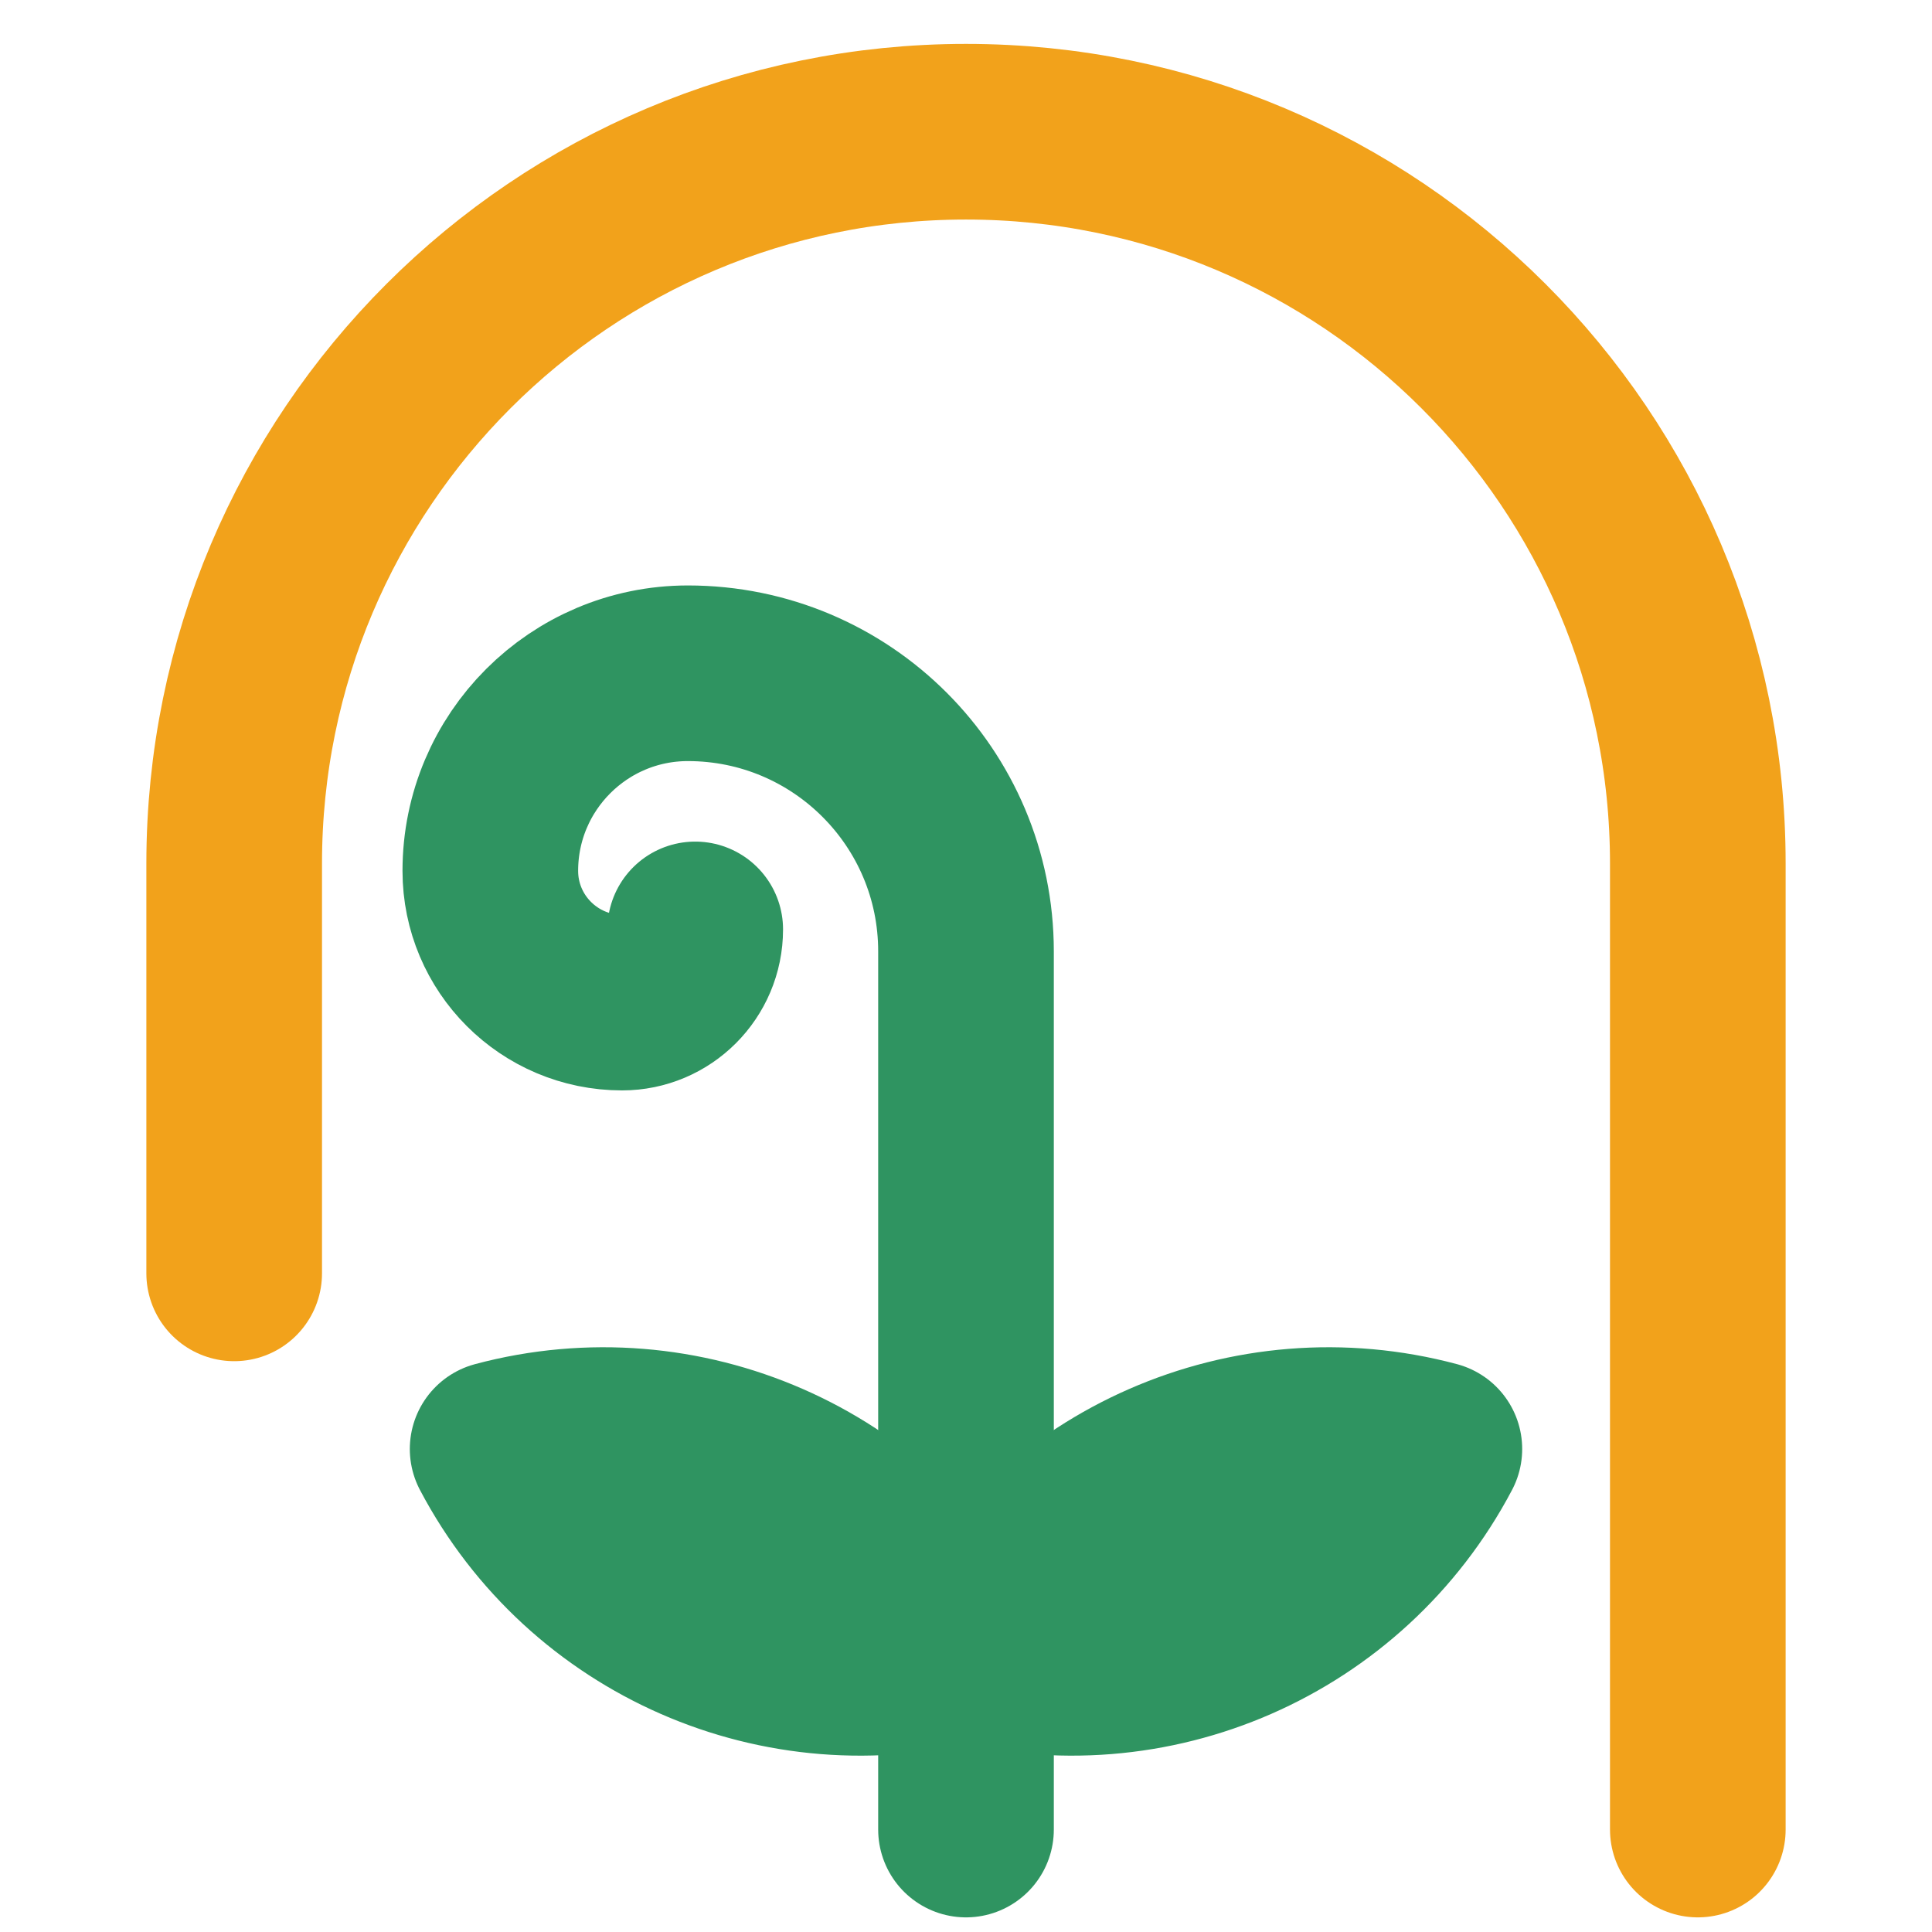
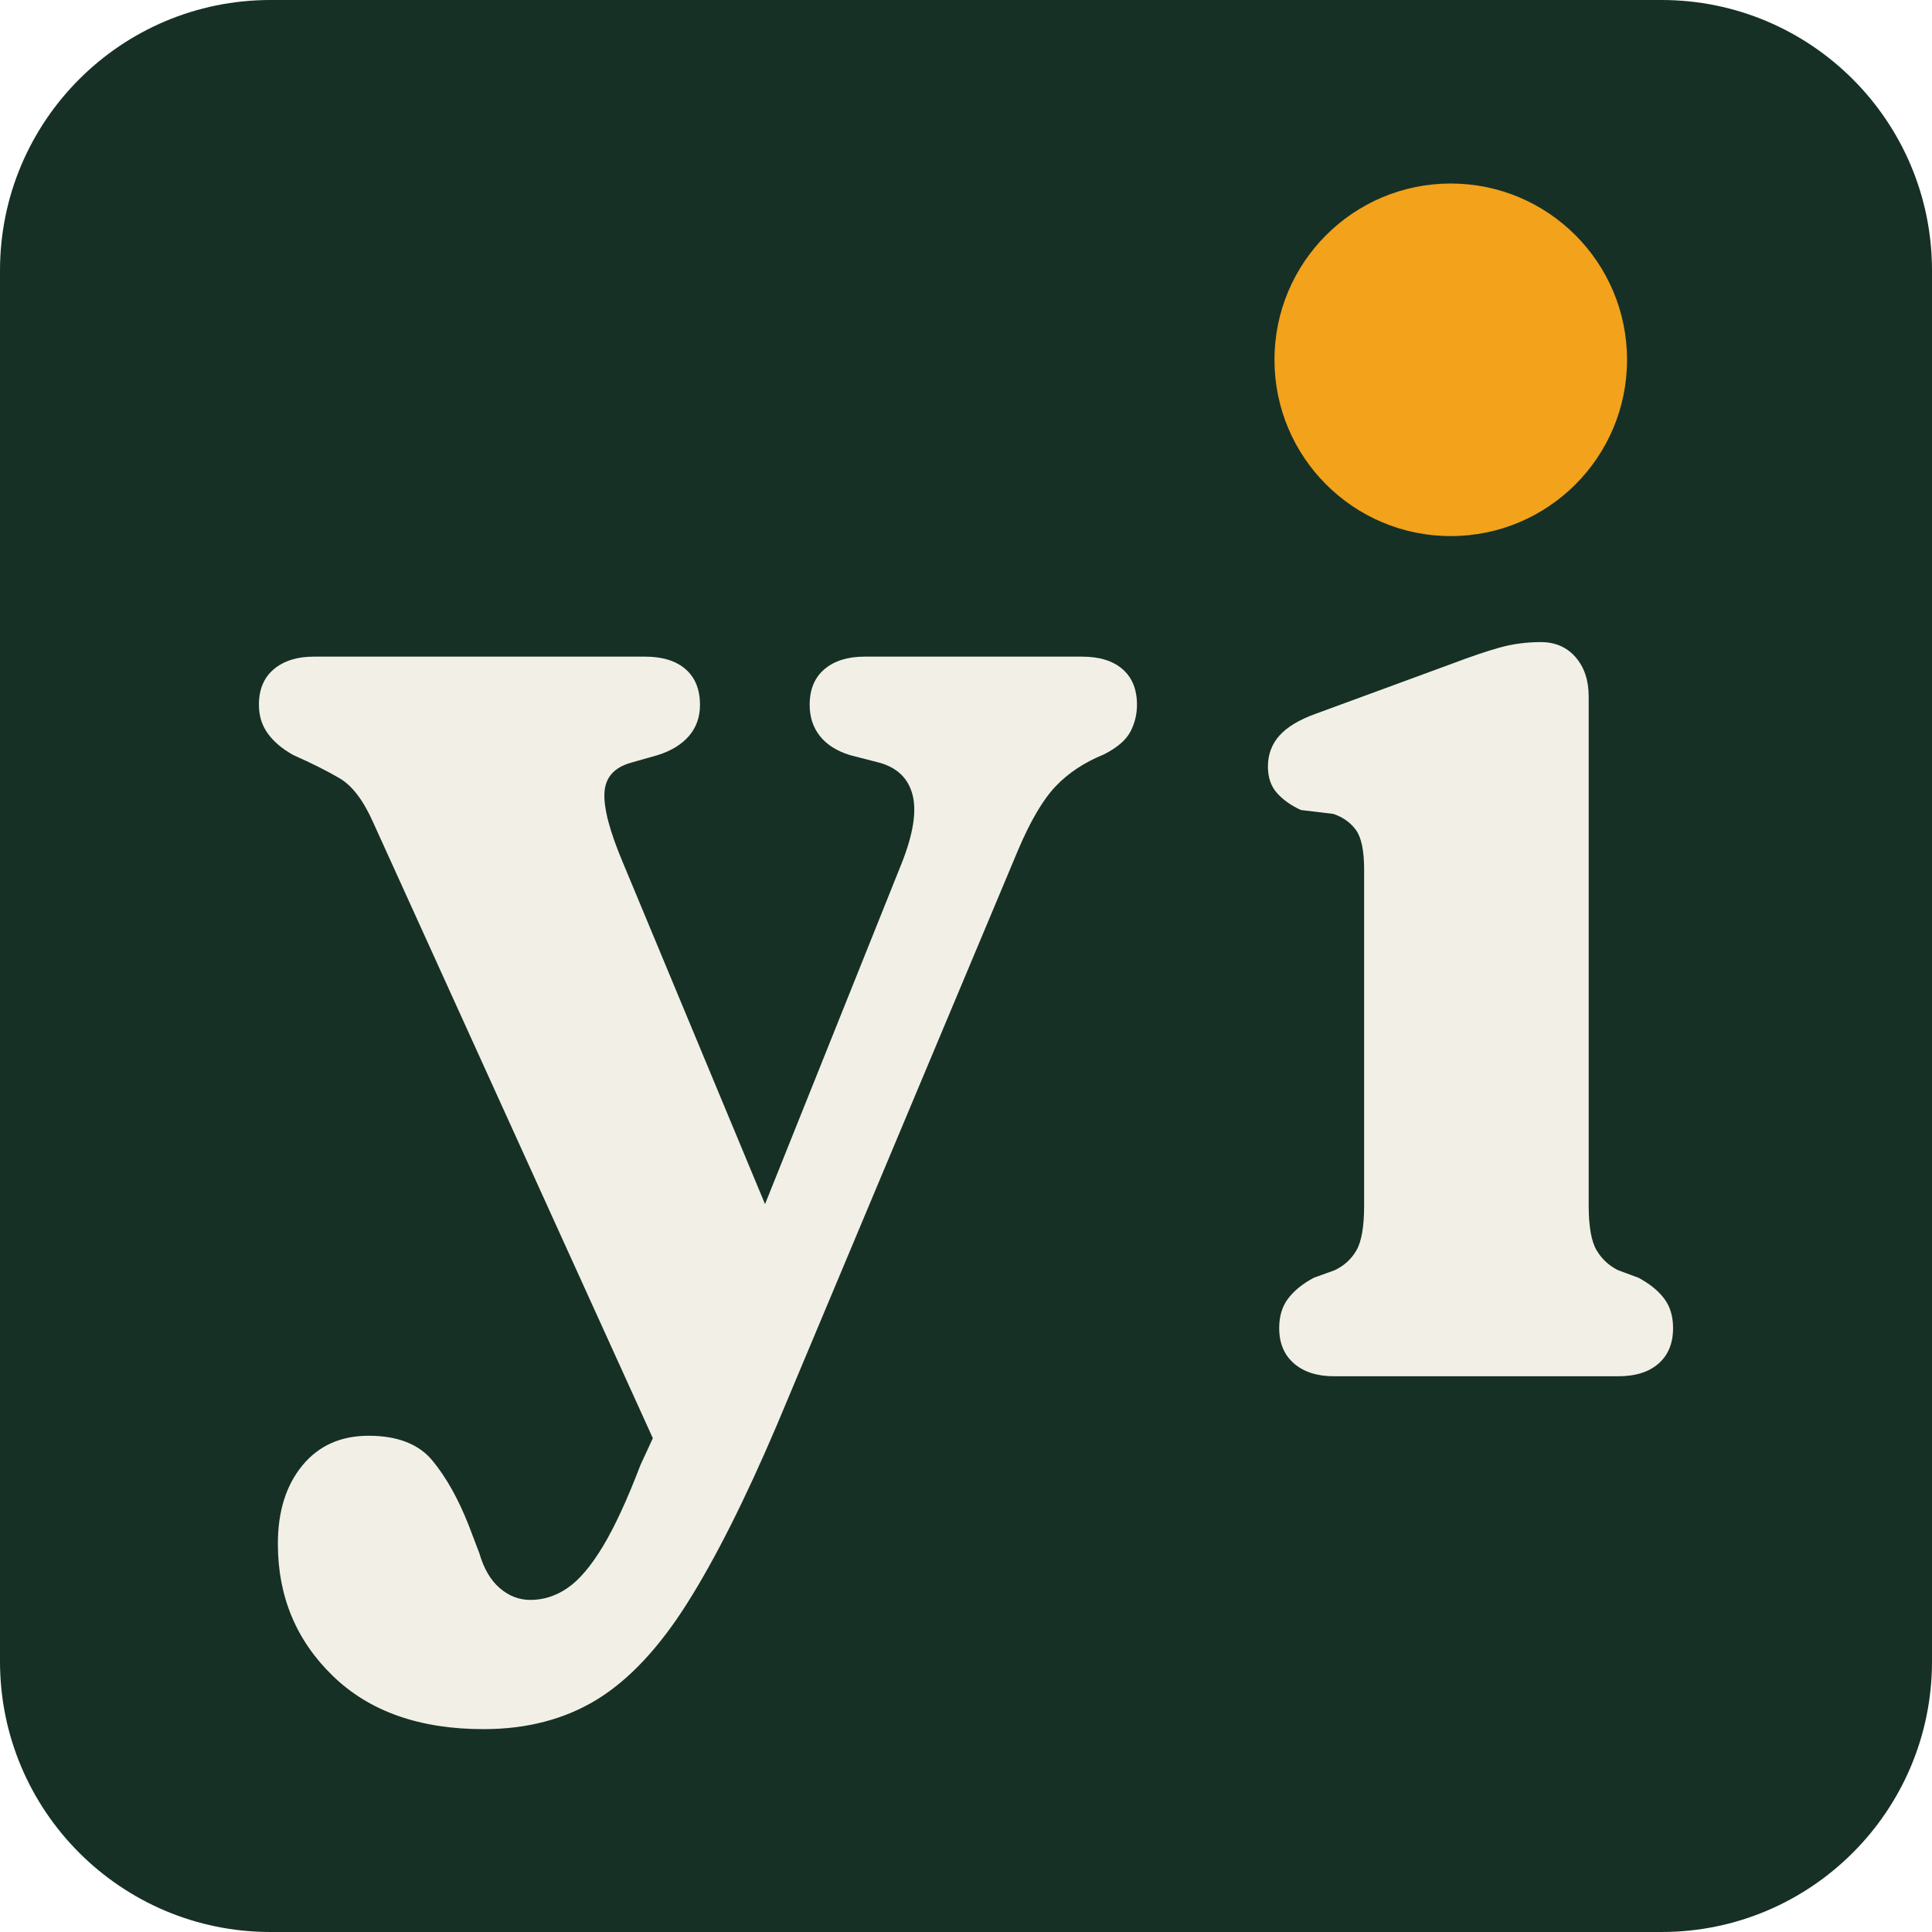
- <svg xmlns="http://www.w3.org/2000/svg" viewBox="34 41 132 132">
-   <g fill="none" stroke-linecap="round" stroke-linejoin="round" stroke-width="12">
-     <path stroke="#F2A21B" d="M150 166 V100 A50 50 0 0 0 50 100 V128" />
-     <path stroke="#2F9461" d="M100 166 V106 A19 19 0 0 0 81 87 A13.5 13.5 0 0 0 67.5 100.5 A9 9 0 0 0 76.5 109.5 A5 5 0 0 0 81.5 104.5" />
-     <path stroke="#2F9461" fill="#2F9461" d="M100 154 A28 28 0 0 1 68 140 A28 28 0 0 1 100 154 M100 154 A28 28 0 0 0 132 140 A28 28 0 0 0 100 154" />
+ <svg xmlns="http://www.w3.org/2000/svg" viewBox="0 0 200 200">
+   <rect width="200" height="200" rx="28" fill="#163026" />
+   <g transform="translate(26.31 142.47) scale(0.07839)">
+     <path fill="#F2F0E6" d="M725.066 -106.157 574.154 186.708 157.001 -731.764Q137.721 -775.204 112.541 -789.884Q87.361 -804.564 51.88 -820.244Q29.681 -832.563 17.981 -848.843Q6.281 -865.122 6.281 -886.641Q6.281 -917.2 26.02 -933.759Q45.76 -950.318 78.678 -950.318H516.348Q550.627 -950.318 569.686 -933.759Q588.746 -917.2 588.746 -886.641Q588.746 -862.482 574.266 -845.603Q559.786 -828.724 532.827 -820.244L497.626 -810.244Q464.345 -800.884 462.605 -770.744Q460.864 -740.605 485.984 -680.646ZM510.114 117.285 553.517 23.276 609.954 -65.919 854.877 -676.887Q877.916 -734.806 869.516 -767.605Q861.116 -800.404 825.756 -810.244L786.955 -820.244Q760.635 -828.364 747.116 -845.423Q733.596 -862.482 733.596 -886.641Q733.596 -917.2 753.155 -933.759Q772.714 -950.318 805.993 -950.318H1093.433Q1127.712 -950.318 1146.771 -933.759Q1165.83 -917.2 1165.83 -886.641Q1165.83 -867.842 1157.131 -851.203Q1148.431 -834.563 1122.231 -821.244Q1083.51 -805.484 1058.45 -779.105Q1033.39 -752.726 1008.991 -695.287L690.545 63.85Q627.426 212.007 571.467 300.365Q515.509 388.722 451.93 427.361Q388.352 466.0 302.794 466.0Q176.278 466.0 103.8 395.642Q31.322 325.283 31.322 221.287Q31.322 157.209 63.6 117.89Q95.879 78.571 151.157 78.571Q208.515 78.571 235.634 111.61Q262.753 144.649 283.231 196.568L297.31 233.527Q306.269 264.288 324.39 279.828Q342.51 295.368 364.75 295.368Q390.871 295.368 413.872 279.588Q436.872 263.807 460.333 225.006Q483.793 186.206 510.114 117.285Z" />
+     <path fill="#F2F0E6" transform="translate(110 0)" d="M1652.348 -897.519V-225.672Q1652.348 -184.034 1662.729 -166.474Q1673.109 -148.914 1691.15 -140.074L1718.112 -130.074Q1739.951 -118.395 1751.871 -102.796Q1763.791 -87.196 1763.791 -63.677Q1763.791 -33.758 1744.732 -16.879Q1725.672 0.0 1691.394 0.0H1316.039Q1282.761 0.0 1263.202 -16.879Q1243.642 -33.758 1243.642 -63.677Q1243.642 -87.196 1255.562 -102.796Q1267.482 -118.395 1289.322 -130.074L1317.003 -140.074Q1335.684 -148.914 1345.744 -166.474Q1355.805 -184.034 1355.805 -225.672V-669.048Q1355.805 -706.487 1344.985 -721.366Q1334.165 -736.246 1315.085 -742.646L1272.281 -747.765Q1252.801 -756.725 1240.782 -770.124Q1228.762 -783.524 1228.762 -805.043Q1228.762 -829.122 1243.981 -846.081Q1259.201 -863.041 1291.48 -874.72L1472.516 -941.238Q1509.114 -955.117 1534.913 -962.317Q1560.712 -969.517 1589.071 -969.517Q1617.71 -969.517 1635.029 -949.598Q1652.348 -929.678 1652.348 -897.519Z" />
+     <circle fill="#F2A21B" cx="1580.2" cy="-1342.3" r="232.8" />
  </g>
</svg>
